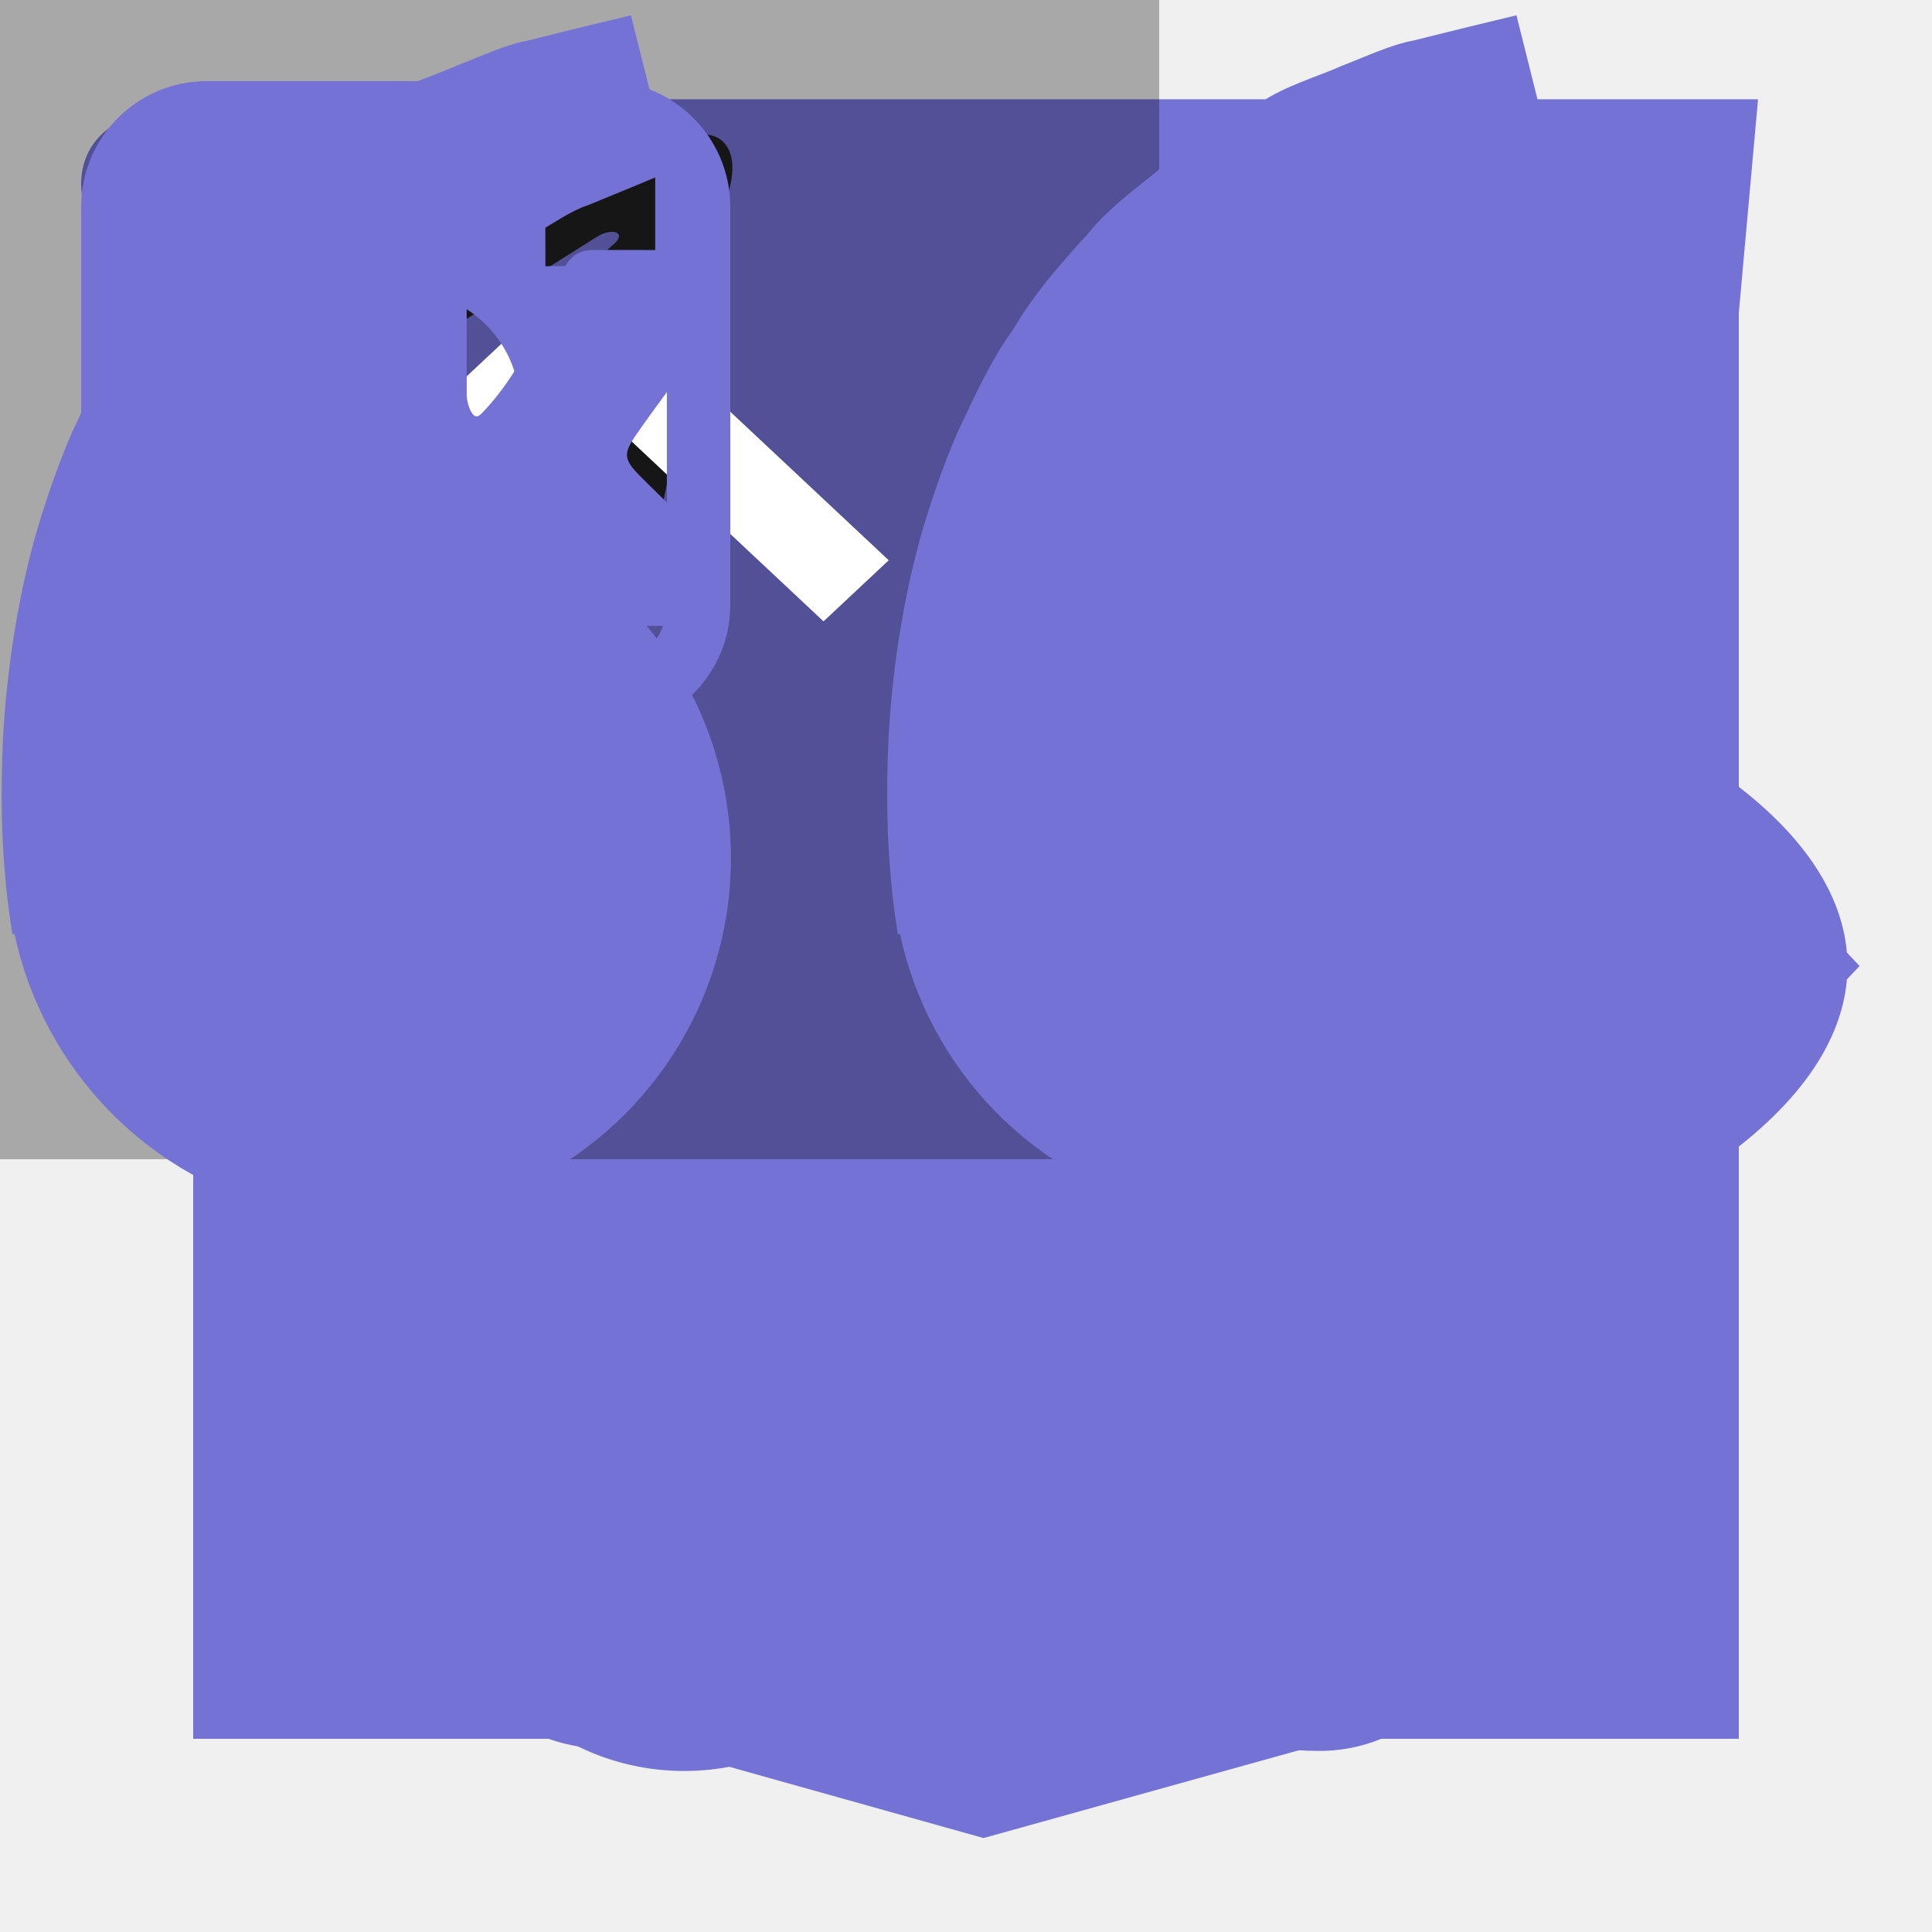
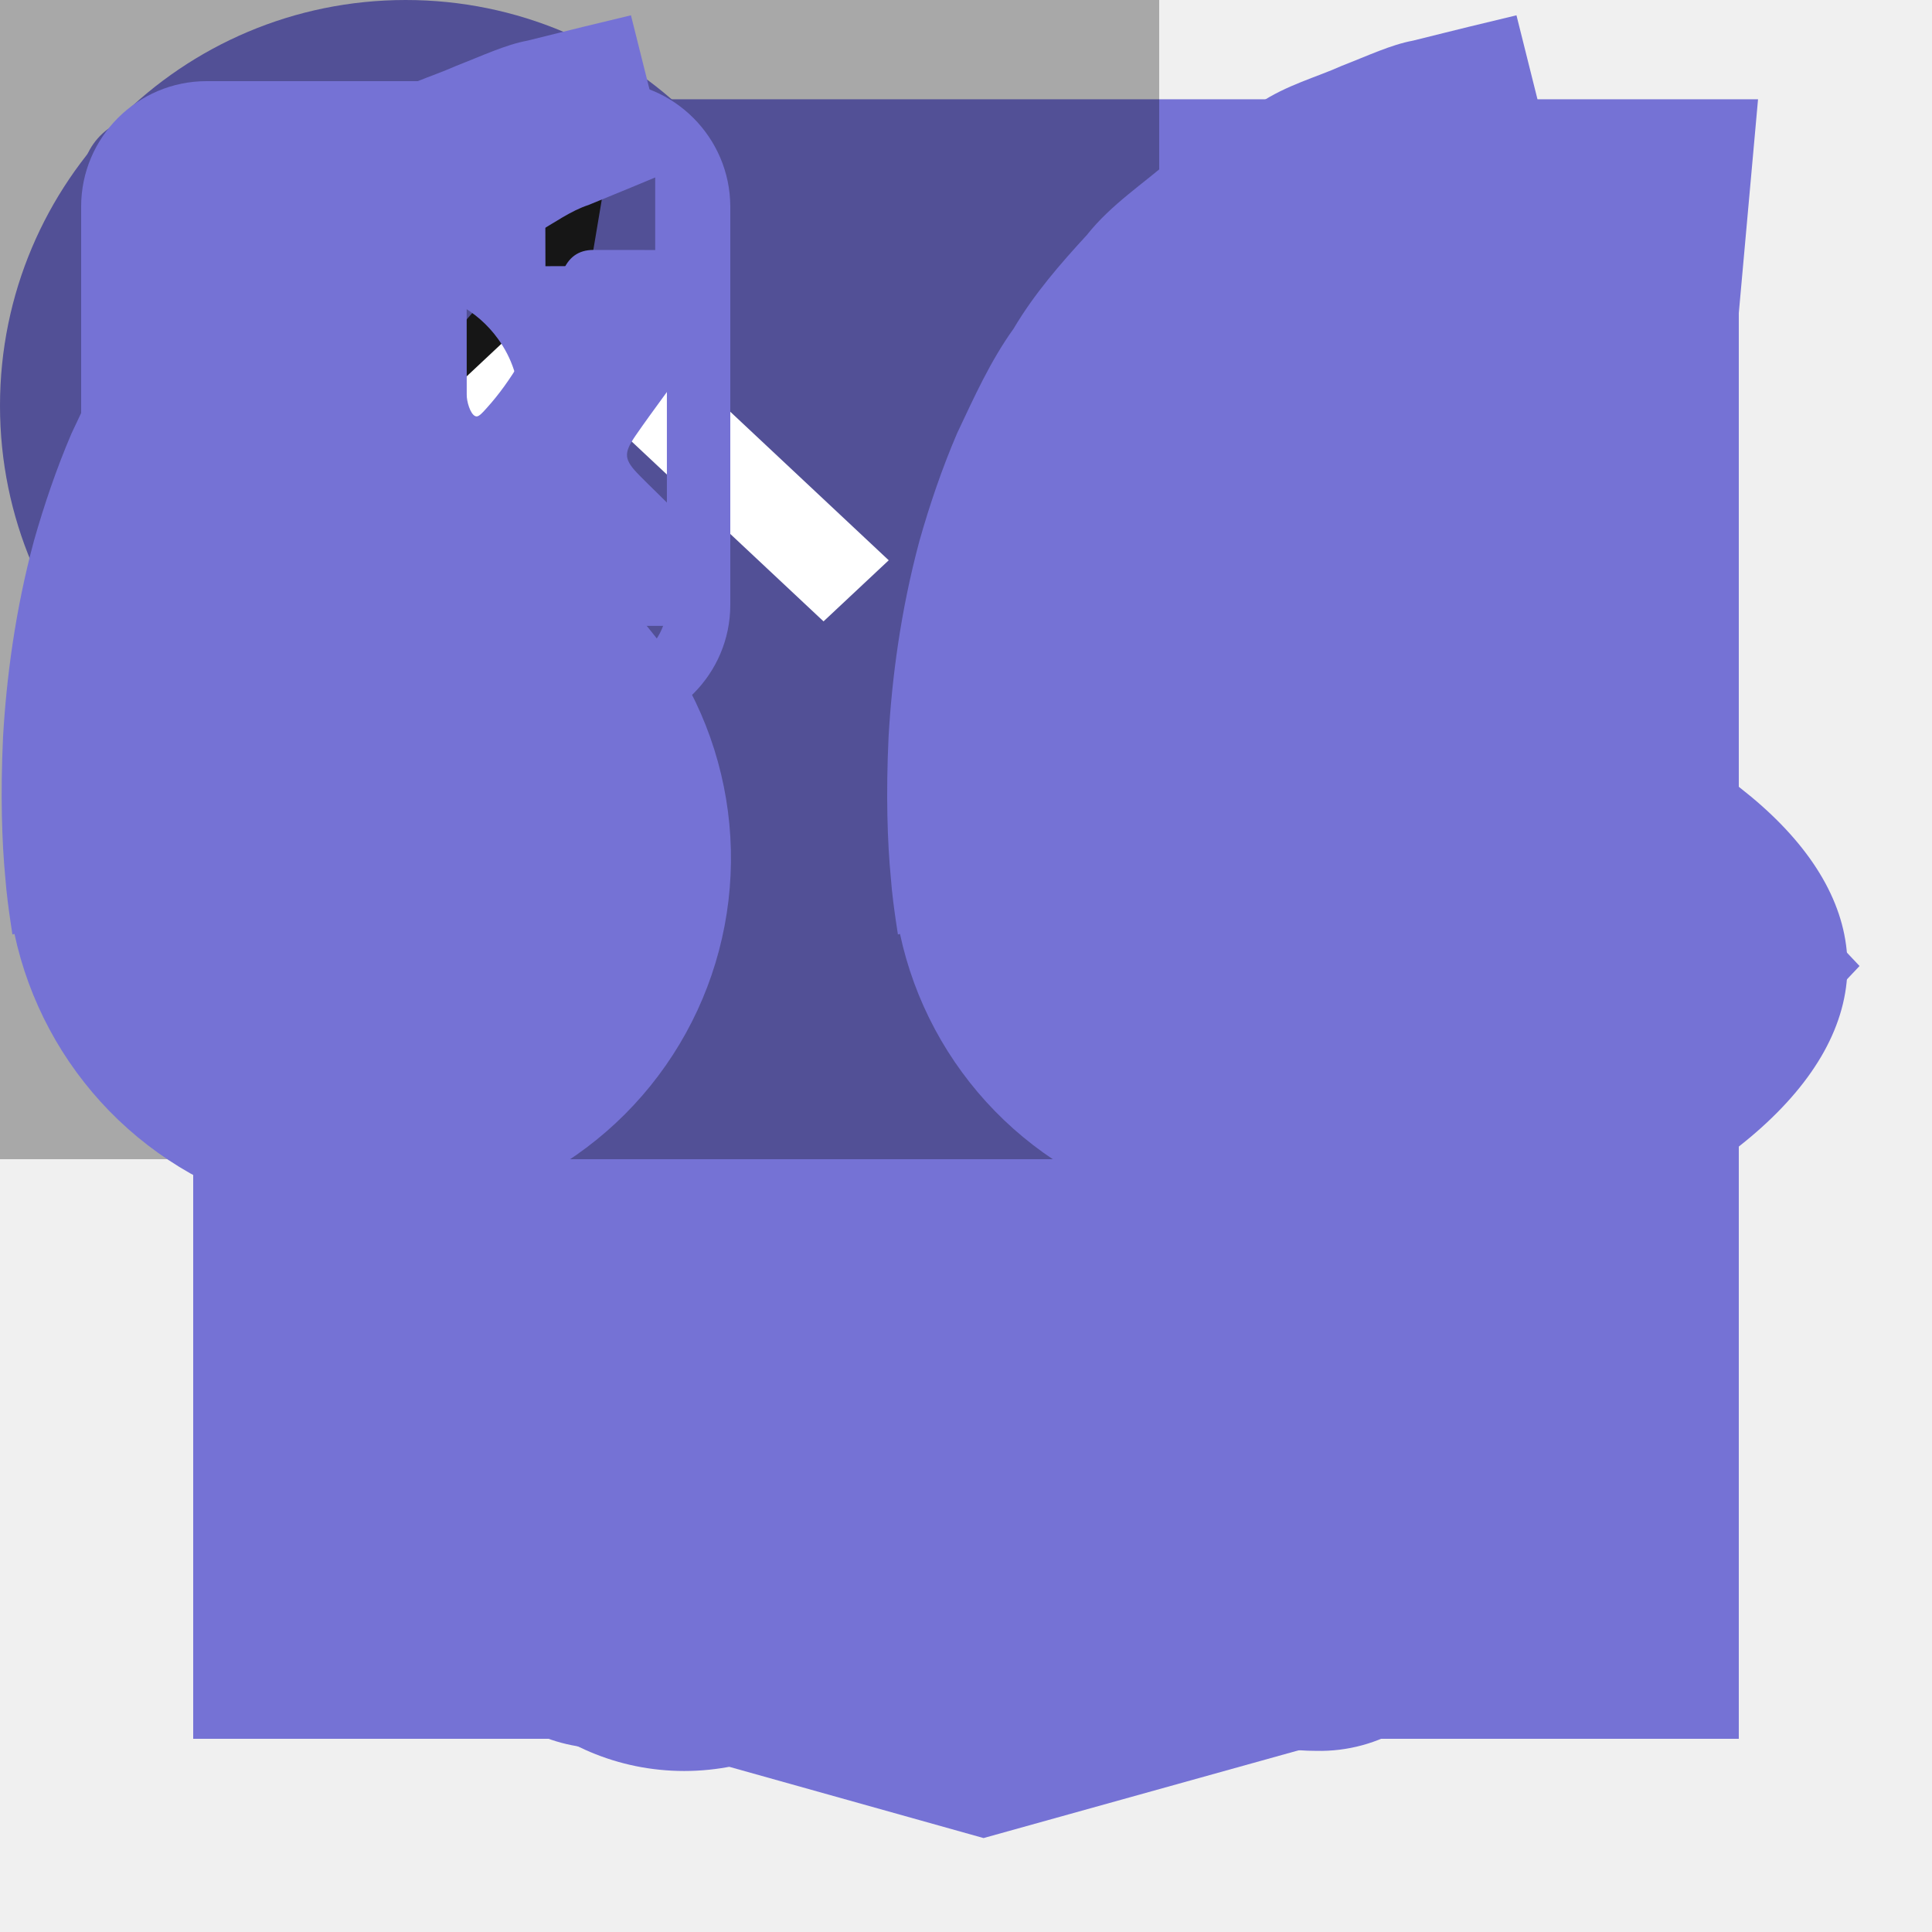
<svg xmlns="http://www.w3.org/2000/svg" width="50" height="50" viewBox="0 0 50 50" fill="none">
  <g id="code">
    <path fill-rule="evenodd" clip-rule="evenodd" d="M18.312 42.065L27.262 6.688L31.438 7.872L22.488 43.312L18.312 42.065Z" fill="#7572D5" />
    <path fill-rule="evenodd" clip-rule="evenodd" d="M13.502 12.688L16.562 15.928L7.995 25L16.562 34.072L13.502 37.312L1.875 25L13.502 12.688Z" fill="#7572D5" />
    <path fill-rule="evenodd" clip-rule="evenodd" d="M36.498 12.688L33.438 15.928L42.005 25L33.438 34.072L36.498 37.312L48.125 25L36.498 12.688Z" fill="#7572D5" />
  </g>
  <g id="css">
    <path d="M38.051 10.844L12.946 10.838L13.351 15.755L32.638 15.758L32.152 20.85H19.503L19.961 25.674H31.736L31.039 32.281L25.497 33.789L19.866 32.27L19.508 28.313H14.536L15.088 35.541L25.497 38.734L35.731 35.865L38.049 10.845L38.051 10.844ZM5.498 2.569H45.498L41.86 43L25.454 47.569L9.14 42.997L5.498 2.569Z" fill="#7572D5" />
  </g>
  <g id="react">
    <g clip-path="url(#clip0_20_1854)">
      <path d="M47.812 25C47.812 22.083 44.688 19.375 39.479 17.5L38.542 17.188V16.771C39.688 11.042 38.854 6.771 36.25 5.208C33.646 3.646 29.792 5.104 25.625 8.75L25 9.375L24.792 9.167H24.583C20.312 5.208 16.146 3.854 13.542 5.312C10.938 6.771 10.208 10.833 11.25 16.146C11.36 16.484 11.43 16.833 11.458 17.188L10.312 17.604C5.208 19.375 2.188 22.083 2.188 25C2.188 27.917 5.521 30.833 10.729 32.708L11.458 32.917C11.33 33.285 11.259 33.672 11.25 34.062C10.208 39.271 11.146 43.229 13.542 44.688C15.938 46.146 20.312 44.792 24.479 41.146L25.104 40.625L25.938 41.458C28.854 43.958 31.771 45.312 34.062 45.312C34.871 45.331 35.667 45.114 36.354 44.688C38.958 43.229 39.896 38.958 38.75 33.542V33.333C38.705 33.162 38.67 32.988 38.646 32.812H38.958C44.479 30.833 47.812 28.021 47.812 25ZM44.792 25C44.792 26.25 42.5 28.438 38.021 29.896H37.812C37.266 28.22 36.605 26.584 35.833 25C36.562 23.333 37.188 21.667 37.708 20.104L38.542 20.312C42.708 21.771 44.792 23.75 44.792 25ZM27.917 39.167L27.083 38.542C28.276 37.22 29.389 35.829 30.417 34.375L35.729 33.542C35.833 33.75 35.833 33.958 35.938 34.062C36.309 35.949 36.379 37.883 36.146 39.792C35.999 40.705 35.561 41.545 34.896 42.188C33.854 42.812 31.042 41.979 27.917 39.167ZM26.562 34.583L25.104 36.458L23.438 34.583H26.562ZM12.292 20C12.815 21.717 13.477 23.39 14.271 25C13.476 26.646 12.815 28.353 12.292 30.104L11.667 29.896C9.843 29.32 8.145 28.401 6.667 27.188C6.284 26.945 5.956 26.626 5.705 26.249C5.454 25.872 5.284 25.447 5.208 25C5.208 23.75 7.292 21.771 11.25 20.417L12.292 20ZM23.438 15.417L25 13.646L26.562 15.417H23.438ZM34.896 7.812C36.042 8.437 36.667 11.562 35.729 16.146C35.734 16.202 35.727 16.259 35.709 16.313C35.691 16.366 35.663 16.416 35.625 16.458L30.417 15.625C29.389 14.171 28.276 12.78 27.083 11.458L27.708 10.938C31.042 8.021 33.75 7.187 34.896 7.812ZM17.5 18.854L16.667 20.208L15.938 21.562C15.625 20.833 15.417 20.104 15.104 19.271L17.5 18.854ZM15.104 30.729C15.417 30 15.625 29.271 15.938 28.438L16.667 29.792L17.5 31.146L15.104 30.729ZM32.5 25C31.97 26.142 31.379 27.255 30.729 28.333C30.104 29.479 29.375 30.521 28.75 31.562H21.25C20.521 30.417 19.792 29.375 19.271 28.333C18.616 27.258 18.025 26.145 17.5 25C18.005 23.846 18.597 22.732 19.271 21.667C19.869 20.587 20.53 19.544 21.25 18.542C23.746 18.333 26.254 18.333 28.75 18.542C29.479 19.583 30.104 20.625 30.729 21.667C31.403 22.732 31.995 23.846 32.5 25ZM33.333 20.208L32.5 18.854L34.896 19.375C34.664 20.121 34.386 20.851 34.062 21.562L33.333 20.208ZM32.5 31.146L33.333 29.792L34.062 28.333L35 30.729L32.5 31.146ZM22.812 11.354H22.917L19.583 15.521L14.375 16.354C14.271 16.042 14.271 15.833 14.167 15.521C13.333 11.25 13.958 8.333 15 7.812C15.277 7.631 15.61 7.557 15.938 7.604C17.396 7.604 19.896 8.646 22.708 11.146L22.812 11.354ZM14.167 34.583C14.186 34.262 14.256 33.945 14.375 33.646L19.688 34.375C20.689 35.848 21.803 37.241 23.021 38.542L22.812 38.75L22.604 38.958C21.184 40.274 19.521 41.3 17.708 41.979C17.311 42.187 16.875 42.313 16.427 42.349C15.98 42.385 15.53 42.33 15.104 42.188C13.958 41.562 13.333 38.75 14.167 34.583Z" fill="#7572D5" />
      <path d="M25 20.417C24.089 20.396 23.193 20.647 22.426 21.138C21.659 21.629 21.055 22.337 20.692 23.173C20.329 24.008 20.223 24.933 20.388 25.828C20.553 26.724 20.981 27.551 21.618 28.202C22.255 28.854 23.071 29.301 23.963 29.486C24.855 29.672 25.781 29.587 26.625 29.243C27.468 28.9 28.191 28.313 28.699 27.557C29.207 26.801 29.479 25.911 29.479 25C29.48 23.802 29.011 22.652 28.174 21.795C27.337 20.939 26.197 20.444 25 20.417Z" fill="#7572D5" />
    </g>
    <defs>
      <clipPath id="clip0_20_1854">
        <rect width="50" height="50" fill="white" />
      </clipPath>
    </defs>
  </g>
  <g id="typescript">
    <path d="M5 25V45H45V5H5V25ZM37.235 23.407C38.252 23.66 39.025 24.112 39.737 24.848C40.105 25.242 40.652 25.958 40.695 26.132C40.708 26.182 38.968 27.348 37.915 28.003C37.877 28.028 37.723 27.863 37.553 27.61C37.037 26.86 36.498 26.537 35.673 26.48C34.46 26.397 33.68 27.032 33.687 28.092C33.676 28.352 33.734 28.611 33.857 28.842C34.123 29.393 34.62 29.725 36.173 30.397C39.038 31.63 40.263 32.442 41.025 33.597C41.875 34.885 42.067 36.943 41.488 38.473C40.855 40.137 39.28 41.267 37.063 41.64C36.378 41.762 34.753 41.743 34.017 41.61C32.41 41.323 30.887 40.53 29.947 39.488C29.578 39.083 28.86 38.022 28.905 37.947C28.923 37.92 29.088 37.818 29.272 37.712C29.452 37.61 30.123 37.222 30.758 36.853L31.908 36.187L32.15 36.543C32.487 37.057 33.222 37.762 33.667 37.997C34.943 38.67 36.695 38.575 37.558 37.8C37.732 37.654 37.869 37.469 37.96 37.261C38.05 37.053 38.092 36.827 38.08 36.6C38.08 36.137 38.022 35.933 37.78 35.583C37.47 35.14 36.835 34.767 35.032 33.983C32.968 33.095 32.08 32.543 31.267 31.667C30.759 31.088 30.384 30.405 30.168 29.667C30.017 29.102 29.978 27.685 30.098 27.115C30.523 25.12 32.028 23.732 34.2 23.318C34.905 23.185 36.543 23.235 37.235 23.407ZM27.845 25.077L27.858 26.715H22.65V41.508H18.967V26.715H13.763V25.108C13.763 24.218 13.782 23.475 13.807 23.458C13.827 23.432 16.995 23.418 20.835 23.425L27.827 23.445L27.845 25.077Z" fill="#7572D5" />
  </g>
  <g id="styledComponents">
    <path d="M37.259 6.25L36.989 7.65C36.571 10.302 36.722 11.061 37.868 12.045L38.975 12.955L37.829 18.03C37.144 21.059 36.304 23.597 35.771 24.431C35.313 25.15 34.78 26.21 34.664 26.779C34.473 27.459 33.825 28.143 32.833 28.748C31.958 29.242 30.238 30.566 29.02 31.629C28.047 32.499 27.377 33.033 27.013 33.262L25.823 34.196C25.442 34.805 25.225 35.295 25.142 35.667C25.059 36.05 25.106 36.304 25.229 36.49C25.348 36.669 25.553 36.795 25.834 36.874C26.167 36.951 26.51 36.979 26.851 36.956C27.622 36.904 28.386 36.769 29.128 36.555C29.381 36.487 29.579 36.422 29.752 36.365C30.019 36.039 30.635 35.424 31.727 34.353C34.625 31.515 35.731 29.961 34.589 30.38C34.167 30.53 34.358 30.151 35.082 29.392C36.61 27.914 37.486 25.68 39.317 18.675C40.766 13.144 40.766 13.066 41.833 13.066C42.334 13.066 43.75 13.152 43.75 13.152V6.25H40.499H37.259ZM24.422 18.081C23.369 18.073 21.106 19.666 14.33 25.161C14.038 25.852 14.013 26.328 14.146 26.636C14.233 26.847 14.392 26.994 14.611 27.101C14.828 27.209 15.109 27.273 15.419 27.298C16.035 27.352 16.763 27.255 17.35 27.141L17.747 27.051C17.883 26.87 18.061 26.725 18.266 26.629C18.684 26.4 20.439 24.81 22.194 23.106C25.283 19.999 26.007 18.596 24.75 18.142C24.646 18.101 24.533 18.08 24.422 18.081ZM32.336 20.239C31.41 20.264 29.741 21.331 26.883 23.597C25.449 24.753 24.541 25.376 24.054 25.505L22.165 26.987C21.455 28.275 21.351 29.074 21.538 29.514C21.585 29.622 21.653 29.721 21.739 29.803C21.824 29.886 21.925 29.95 22.036 29.994C22.311 30.102 22.605 30.156 22.901 30.155C23.608 30.147 24.311 30.045 24.991 29.85C25.345 29.756 25.695 29.646 26.04 29.521L26.144 29.478L26.335 29.378C26.696 28.916 27.525 28.046 28.563 27.044C31.842 23.901 33.518 21.667 33.176 20.833C33.021 20.429 32.754 20.225 32.336 20.239ZM23.6 24.105C23.333 24.134 22.735 24.592 21.657 25.53C20.1 26.897 18.403 27.685 17.815 27.334C17.679 27.364 17.542 27.393 17.404 27.42C16.806 27.538 16.06 27.635 15.393 27.581C15.079 27.562 14.771 27.485 14.485 27.355C14.215 27.233 14 27.016 13.88 26.747C13.746 26.425 13.746 26.024 13.898 25.512L11.555 27.423L6.254 31.78V38.842L23.625 25.251C23.622 25.102 23.641 24.953 23.683 24.81C23.816 24.331 23.809 24.087 23.6 24.109V24.105ZM31.075 26.392C30.811 26.392 30.372 26.761 29.669 27.502C28.714 28.515 27.211 29.496 26.415 29.696L26.292 29.761C26.161 29.814 26.029 29.865 25.896 29.911C25.679 29.983 25.398 30.069 25.074 30.155C24.425 30.33 23.618 30.491 22.897 30.473C22.557 30.473 22.221 30.407 21.906 30.28C21.609 30.159 21.372 29.927 21.243 29.636C21.034 29.138 21.117 28.44 21.574 27.448L6.25 39.437V43.75H12.982L27.262 32.61C27.633 32.202 28.191 31.644 28.945 30.946C30.963 29.088 31.421 28.447 31.421 27.499C31.421 26.761 31.338 26.389 31.075 26.389V26.392ZM34.473 33.373L33.251 34.583C32.567 35.227 31.345 36.022 30.509 36.362L30.343 36.433L30.332 36.451L30.296 36.487C30.264 36.512 30.249 36.516 30.224 36.526C29.89 36.652 29.551 36.763 29.208 36.859C28.444 37.08 27.659 37.218 26.865 37.271C26.49 37.295 26.113 37.262 25.748 37.174C25.431 37.105 25.151 36.921 24.962 36.659C24.789 36.394 24.739 36.039 24.836 35.603C24.913 35.292 25.028 34.991 25.178 34.708L13.656 43.75H28.981L30.811 41.667C33.327 38.753 34.473 36.669 34.473 34.887V33.373Z" fill="#7572D5" />
  </g>
  <g id="figma">
    <path d="M17.708 4.167C14.257 4.167 11.458 6.965 11.458 10.417C11.458 13.868 14.257 16.667 17.708 16.667H32.292C35.743 16.667 38.542 13.868 38.542 10.417C38.542 6.965 35.743 4.167 32.292 4.167H17.708Z" fill="#7572D5" />
    <path d="M32.292 18.75C28.84 18.75 26.042 21.548 26.042 25C26.042 28.452 28.84 31.25 32.292 31.25C35.744 31.25 38.542 28.452 38.542 25C38.542 21.548 35.744 18.75 32.292 18.75Z" fill="#7572D5" />
    <path d="M11.458 25C11.458 21.548 14.257 18.75 17.708 18.75H23.958V31.25H17.708C14.257 31.25 11.458 28.452 11.458 25Z" fill="#7572D5" />
    <path d="M17.708 33.333C14.257 33.333 11.458 36.132 11.458 39.583C11.458 43.035 14.257 45.833 17.708 45.833C21.16 45.833 23.958 43.035 23.958 39.583V33.333H17.708Z" fill="#7572D5" />
  </g>
  <g id="likedin">
    <path d="M5.806 7.886H2.533V18.363H5.806V7.886Z" fill="#7572D5" />
    <path d="M4.101 2.94C2.894 2.94 2.1 3.721 2.1 4.757C2.1 5.774 2.868 6.574 4.055 6.574H4.081C5.314 6.574 6.082 5.768 6.075 4.757C6.049 3.721 5.308 2.94 4.101 2.94Z" fill="#7572D5" />
    <path d="M14.748 7.788C12.871 7.788 11.697 8.811 11.481 9.533V7.886H7.801C7.847 8.759 7.801 18.363 7.801 18.363H11.481V12.701C11.481 12.38 11.468 12.065 11.559 11.842C11.809 11.212 12.353 10.556 13.331 10.556C14.61 10.556 15.187 11.527 15.187 12.944V18.363H18.9V12.537C18.9 9.297 17.076 7.788 14.748 7.788Z" fill="#7572D5" />
  </g>
  <g id="telegram">
-     <path d="M18.906 4.764L16.37 16.721C16.179 17.564 15.68 17.774 14.972 17.377L11.108 14.53L9.245 16.323C9.038 16.53 8.866 16.702 8.468 16.702L8.746 12.768L15.905 6.299C16.217 6.022 15.838 5.867 15.422 6.145L6.571 11.719L2.76 10.526C1.932 10.267 1.917 9.697 2.933 9.299L17.837 3.557C18.527 3.299 19.131 3.71 18.906 4.764Z" fill="#1F1F20" />
+     <svg width="21" height="21" viewBox="0 0 35 35" fill="none">
+       <rect width="35" height="35" rx="17.5" fill="#7572D5" />
+       <path d="M25.952 8.638L23.386 23.913C23.192 24.991 22.688 25.26 21.971 24.752L18.061 21.115L16.175 23.406C15.967 23.67 15.792 23.89 15.39 23.89L15.671 18.864L22.916 10.599C23.231 10.244 22.847 10.047 22.426 10.402L13.47 17.523L9.614 15.999C8.775 15.668 8.76 14.94 9.789 14.432L24.87 7.096C25.568 6.765 26.179 7.291 25.952 8.638Z" fill="#1F1F20" />
+     </svg>
  </g>
  <g id="arrowGoTop">
    <rect width="30" height="30" fill="black" fill-opacity="0.3" />
    <path d="M13.807 11.281V22H16.193V11.281L21.313 16.081L23 14.5L15 7L7 14.5L8.687 16.081L13.807 11.281Z" fill="white" />
  </g>
  <g id="quote">
    <path d="M9.542 12.833C9.077 12.833 8.631 12.904 8.188 12.969C8.331 12.485 8.479 11.994 8.717 11.552C8.954 10.91 9.325 10.354 9.694 9.794C10.002 9.188 10.546 8.777 10.946 8.258C11.365 7.754 11.935 7.419 12.387 7C12.831 6.562 13.412 6.344 13.875 6.035C14.358 5.758 14.779 5.452 15.229 5.306L16.352 4.844L17.34 4.433L16.329 0.396L15.085 0.696C14.688 0.796 14.202 0.913 13.65 1.052C13.085 1.156 12.483 1.442 11.812 1.702C11.15 1.998 10.383 2.198 9.671 2.673C8.954 3.127 8.127 3.506 7.398 4.115C6.692 4.742 5.84 5.285 5.21 6.083C4.523 6.829 3.844 7.612 3.317 8.504C2.706 9.354 2.292 10.287 1.854 11.21C1.458 12.133 1.14 13.077 0.879 13.994C0.385 15.831 0.165 17.577 0.079 19.071C0.008 20.567 0.05 21.81 0.137 22.71C0.169 23.135 0.227 23.548 0.269 23.833L0.321 24.183L0.375 24.171C0.746 25.902 1.599 27.492 2.835 28.759C4.072 30.025 5.642 30.915 7.364 31.327C9.085 31.738 10.888 31.654 12.564 31.083C14.24 30.512 15.72 29.479 16.832 28.103C17.945 26.726 18.646 25.063 18.853 23.305C19.06 21.547 18.765 19.766 18.002 18.169C17.24 16.571 16.04 15.223 14.543 14.278C13.046 13.334 11.312 12.833 9.542 12.833ZM32.458 12.833C31.994 12.833 31.548 12.904 31.104 12.969C31.248 12.485 31.396 11.994 31.633 11.552C31.871 10.91 32.242 10.354 32.61 9.794C32.919 9.188 33.462 8.777 33.862 8.258C34.281 7.754 34.852 7.419 35.304 7C35.748 6.562 36.329 6.344 36.792 6.035C37.275 5.758 37.696 5.452 38.146 5.306L39.269 4.844L40.256 4.433L39.246 0.396L38.002 0.696C37.604 0.796 37.119 0.913 36.567 1.052C36.002 1.156 35.4 1.442 34.729 1.702C34.069 2 33.3 2.198 32.587 2.675C31.871 3.129 31.044 3.508 30.315 4.117C29.608 4.744 28.756 5.287 28.127 6.083C27.44 6.829 26.76 7.612 26.233 8.504C25.623 9.354 25.208 10.287 24.771 11.21C24.375 12.133 24.056 13.077 23.796 13.994C23.302 15.831 23.081 17.577 22.996 19.071C22.925 20.567 22.967 21.81 23.054 22.71C23.085 23.135 23.144 23.548 23.185 23.833L23.238 24.183L23.292 24.171C23.662 25.902 24.515 27.492 25.752 28.759C26.989 30.025 28.559 30.915 30.28 31.327C32.002 31.738 33.805 31.654 35.481 31.083C37.156 30.512 38.636 29.479 39.749 28.103C40.862 26.726 41.563 25.063 41.77 23.305C41.977 21.547 41.682 19.766 40.919 18.169C40.156 16.571 38.957 15.223 37.46 14.278C35.962 13.334 34.228 12.833 32.458 12.833Z" fill="#7572D5" />
  </g>
  <g id="instagram">
    <path d="M15.652 2.1H5.348C3.557 2.1 2.1 3.556 2.1 5.347V8.778V15.653C2.1 17.444 3.557 18.9 5.348 18.9H15.652C17.443 18.9 18.9 17.444 18.9 15.653V8.771V5.341C18.893 3.556 17.437 2.1 15.652 2.1ZM16.583 4.035H16.957V4.403V6.882L14.116 6.889L14.109 4.042L16.583 4.035ZM8.098 8.771C8.636 8.03 9.509 7.538 10.493 7.538C11.478 7.538 12.351 8.024 12.889 8.771C13.243 9.257 13.447 9.854 13.447 10.497C13.447 12.124 12.121 13.455 10.487 13.455C8.853 13.455 7.54 12.124 7.54 10.497C7.54 9.854 7.75 9.257 8.098 8.771ZM17.259 15.646C17.259 16.532 16.538 17.253 15.652 17.253H5.348C4.463 17.253 3.741 16.532 3.741 15.646V8.771H6.247C6.031 9.303 5.906 9.887 5.906 10.497C5.906 13.029 7.967 15.089 10.5 15.089C13.033 15.089 15.094 13.029 15.094 10.497C15.094 9.887 14.969 9.303 14.752 8.771H17.259V15.646Z" fill="#7572D5" />
  </g>
  <g id="vk">
    <path d="M18.17 13.994C17.804 13.539 17.388 13.131 16.986 12.737C16.843 12.597 16.695 12.452 16.553 12.308C16.144 11.893 16.129 11.738 16.453 11.267C16.677 10.942 16.915 10.617 17.144 10.303C17.353 10.018 17.568 9.724 17.775 9.428L17.817 9.367C18.212 8.801 18.62 8.216 18.837 7.51C18.894 7.324 18.953 7.05 18.817 6.82C18.682 6.591 18.419 6.522 18.234 6.489C18.142 6.473 18.051 6.471 17.966 6.471L15.381 6.469L15.36 6.468C14.969 6.468 14.705 6.659 14.554 7.052C14.41 7.427 14.252 7.827 14.071 8.207C13.712 8.963 13.255 9.834 12.595 10.561L12.567 10.592C12.489 10.679 12.4 10.777 12.336 10.777C12.326 10.777 12.315 10.775 12.303 10.771C12.166 10.716 12.074 10.373 12.079 10.213C12.079 10.211 12.079 10.209 12.079 10.206L12.077 7.111C12.077 7.1 12.076 7.089 12.075 7.078C12.009 6.575 11.863 6.262 11.313 6.15C11.298 6.147 11.283 6.146 11.268 6.146H8.581C8.143 6.146 7.901 6.33 7.675 6.606C7.613 6.68 7.486 6.834 7.549 7.02C7.613 7.209 7.821 7.25 7.889 7.263C8.225 7.329 8.415 7.542 8.468 7.915C8.562 8.561 8.574 9.251 8.505 10.087C8.485 10.319 8.447 10.498 8.385 10.651C8.37 10.687 8.318 10.804 8.266 10.804C8.249 10.804 8.201 10.797 8.112 10.734C7.904 10.586 7.751 10.375 7.574 10.114C6.969 9.228 6.461 8.252 6.021 7.129C5.858 6.716 5.553 6.485 5.163 6.478C4.734 6.471 4.345 6.468 3.974 6.468C3.569 6.468 3.193 6.472 2.826 6.48C2.512 6.486 2.295 6.583 2.181 6.77C2.066 6.957 2.074 7.203 2.203 7.5C3.237 9.883 4.175 11.615 5.243 13.117C5.992 14.168 6.743 14.896 7.607 15.407C8.517 15.946 9.536 16.208 10.724 16.208C10.858 16.208 10.998 16.205 11.138 16.198C11.828 16.163 12.084 15.904 12.116 15.208C12.132 14.852 12.169 14.479 12.338 14.161C12.444 13.961 12.544 13.961 12.576 13.961C12.639 13.961 12.717 13.991 12.801 14.047C12.951 14.148 13.08 14.284 13.186 14.403C13.285 14.516 13.383 14.63 13.482 14.745C13.694 14.991 13.913 15.246 14.143 15.487C14.645 16.016 15.197 16.249 15.832 16.198H18.202C18.207 16.198 18.212 16.198 18.218 16.198C18.454 16.182 18.658 16.046 18.779 15.825C18.928 15.552 18.925 15.204 18.771 14.893C18.596 14.541 18.369 14.241 18.17 13.994Z" fill="#7572D5" />
  </g>
</svg>
